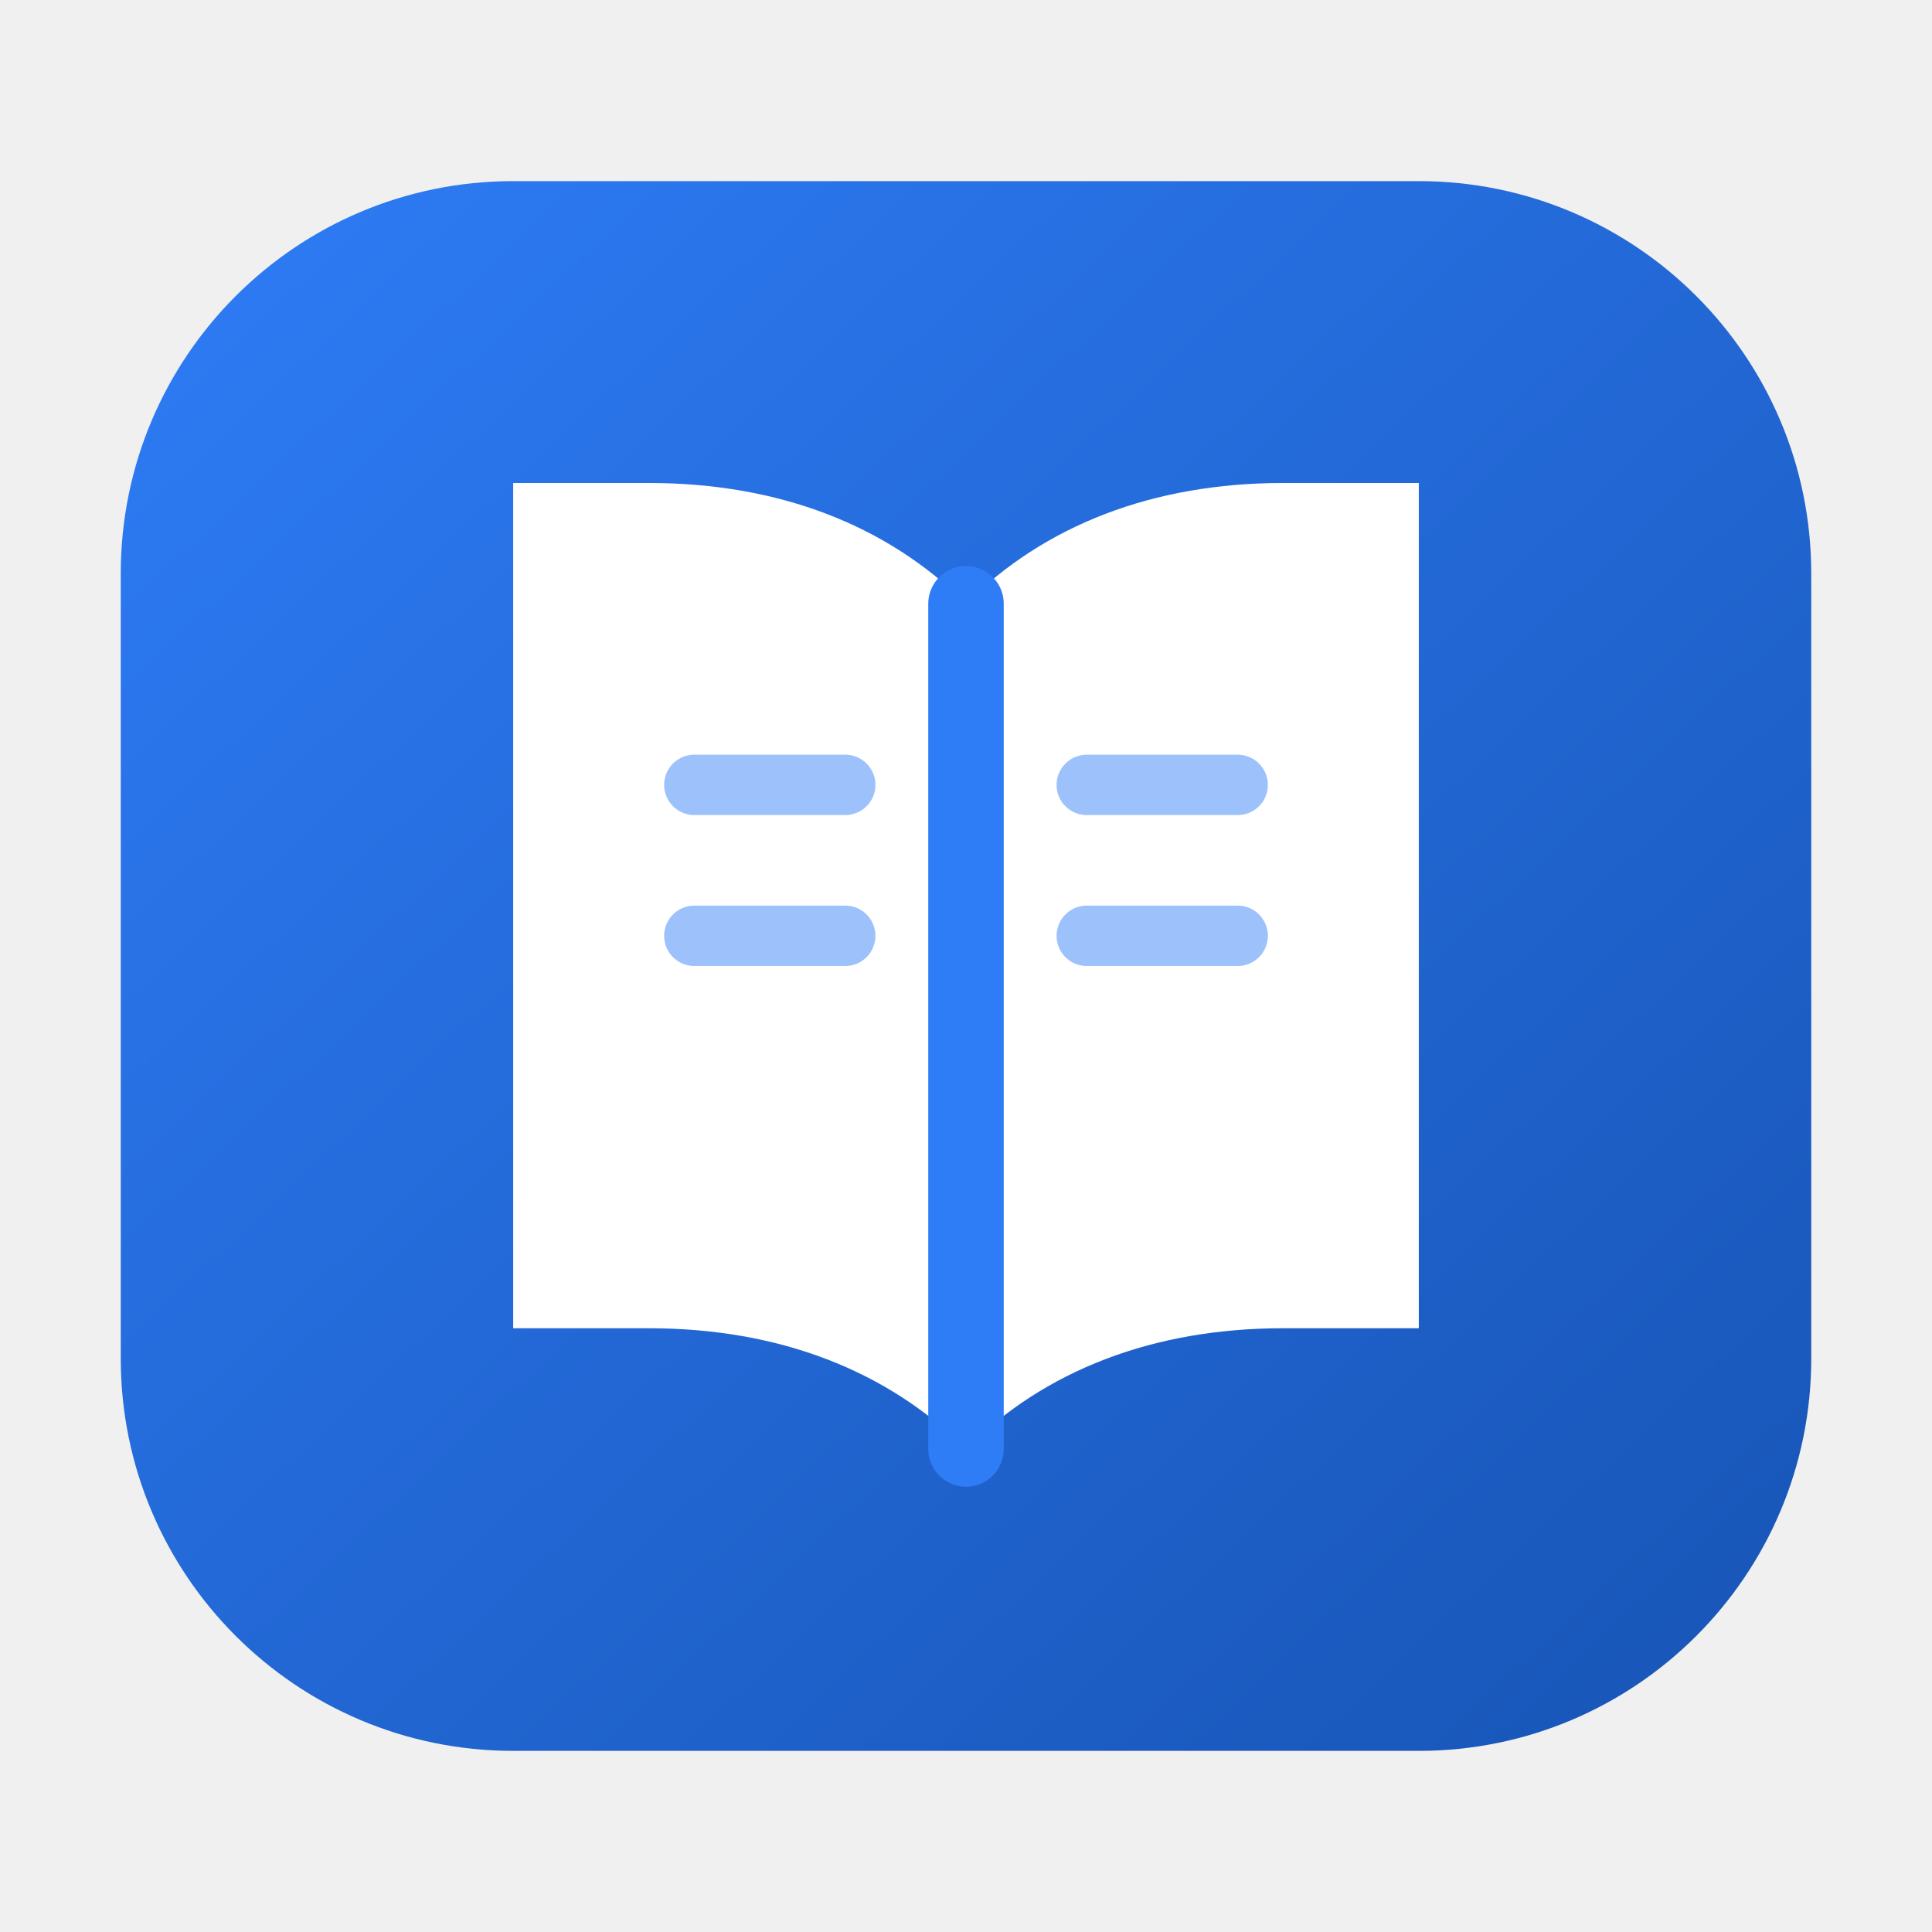
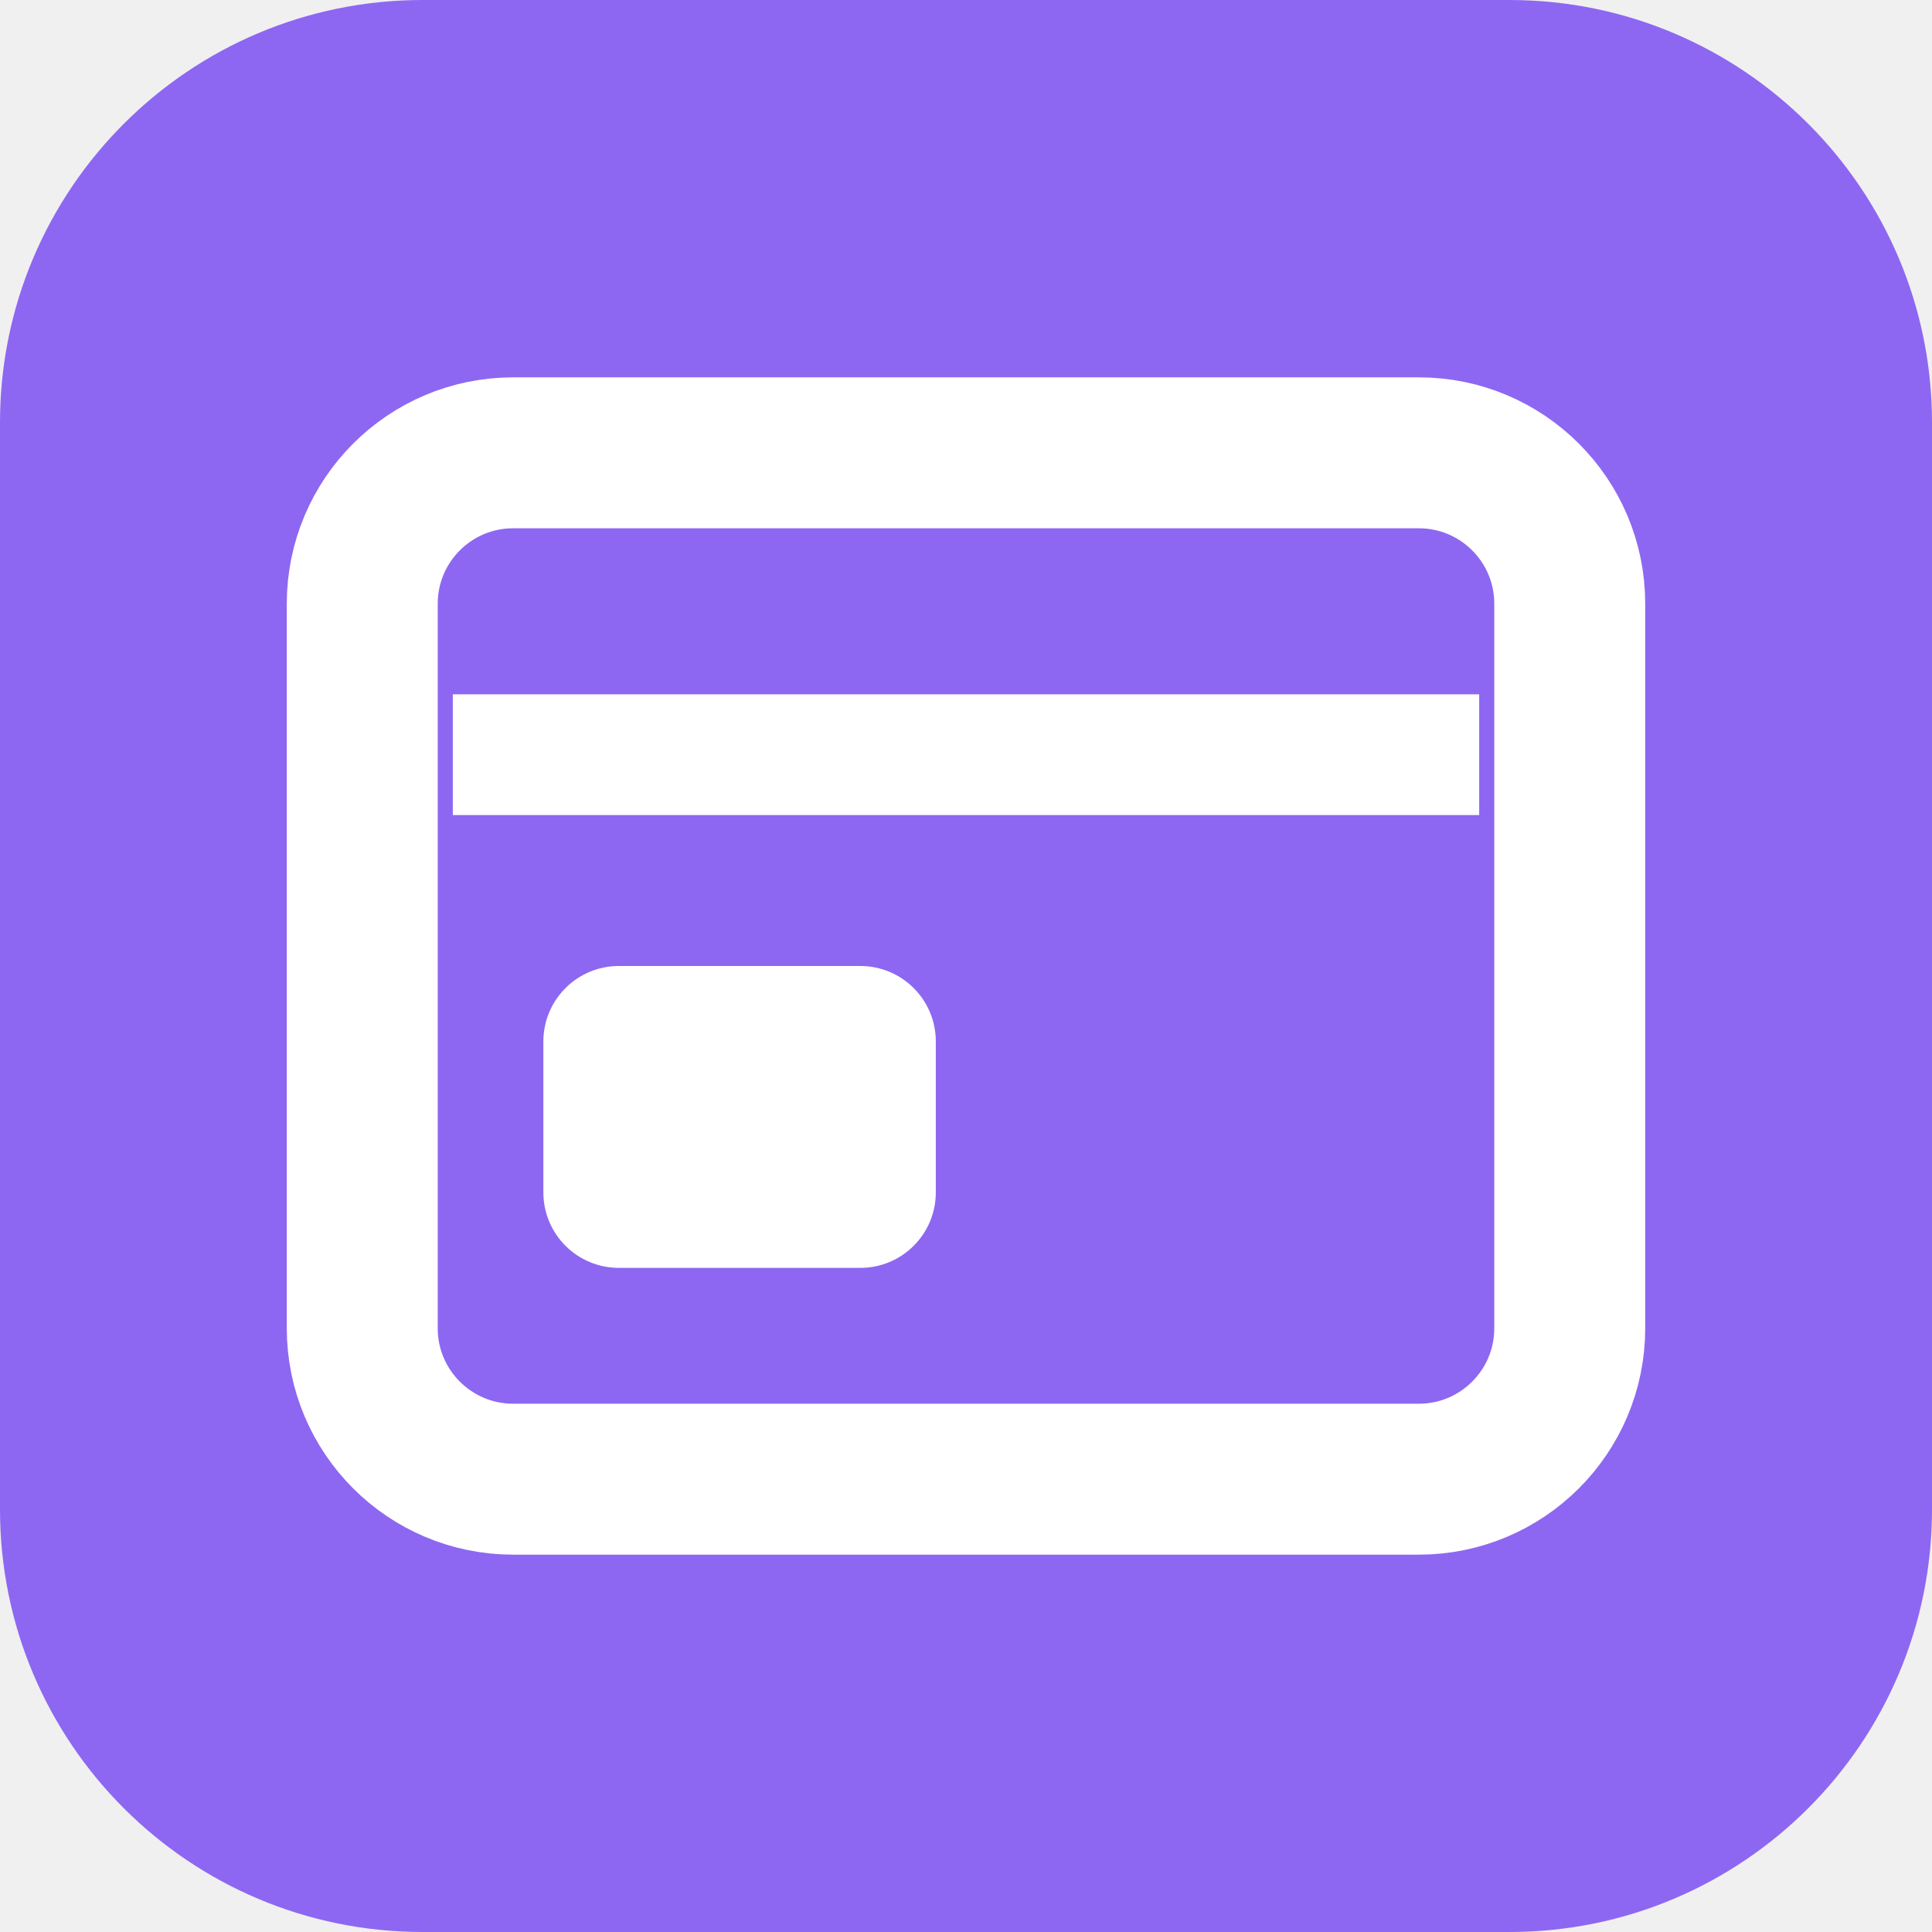
- <svg xmlns="http://www.w3.org/2000/svg" viewBox="0 0 64 64" role="img" aria-label="tech-learning">
-   <defs>
-     <linearGradient id="tl-bg" x1="0" y1="0" x2="1" y2="1">
-       <stop offset="0" stop-color="#2e7cf6" />
-       <stop offset="1" stop-color="#1754b5" />
-     </linearGradient>
-   </defs>
-   <rect x="4" y="6" width="56" height="52" rx="13" fill="url(#tl-bg)" />
-   <path d="M32 20c-2.6-2.6-6.2-4-10.5-4H17v28h4.5c4.3 0 7.9 1.4 10.5 4 2.6-2.6 6.2-4 10.5-4H47V16h-4.5c-4.3 0-7.9 1.4-10.5 4z" fill="#ffffff" />
-   <path d="M32 20v28" stroke="#2e7cf6" stroke-width="2.5" stroke-linecap="round" />
-   <path d="M23 26h5M23 31h5M36 26h5M36 31h5" stroke="#9dc2fb" stroke-width="2" stroke-linecap="round" />
+ <svg xmlns="http://www.w3.org/2000/svg" viewBox="0 0 64 64" width="64" height="64" role="img" aria-label="GUI 框架原理学习站">
+   <rect width="64" height="64" rx="14" fill="#8d67f1" />
+   <rect x="12" y="15" width="40" height="34" rx="5" fill="none" stroke="#ffffff" stroke-width="5" />
+   <path d="M15 25 H49" fill="none" stroke="#ffffff" stroke-width="4" />
+   <rect x="18" y="32" width="13" height="10" rx="2.5" fill="#ffffff" />
</svg>
